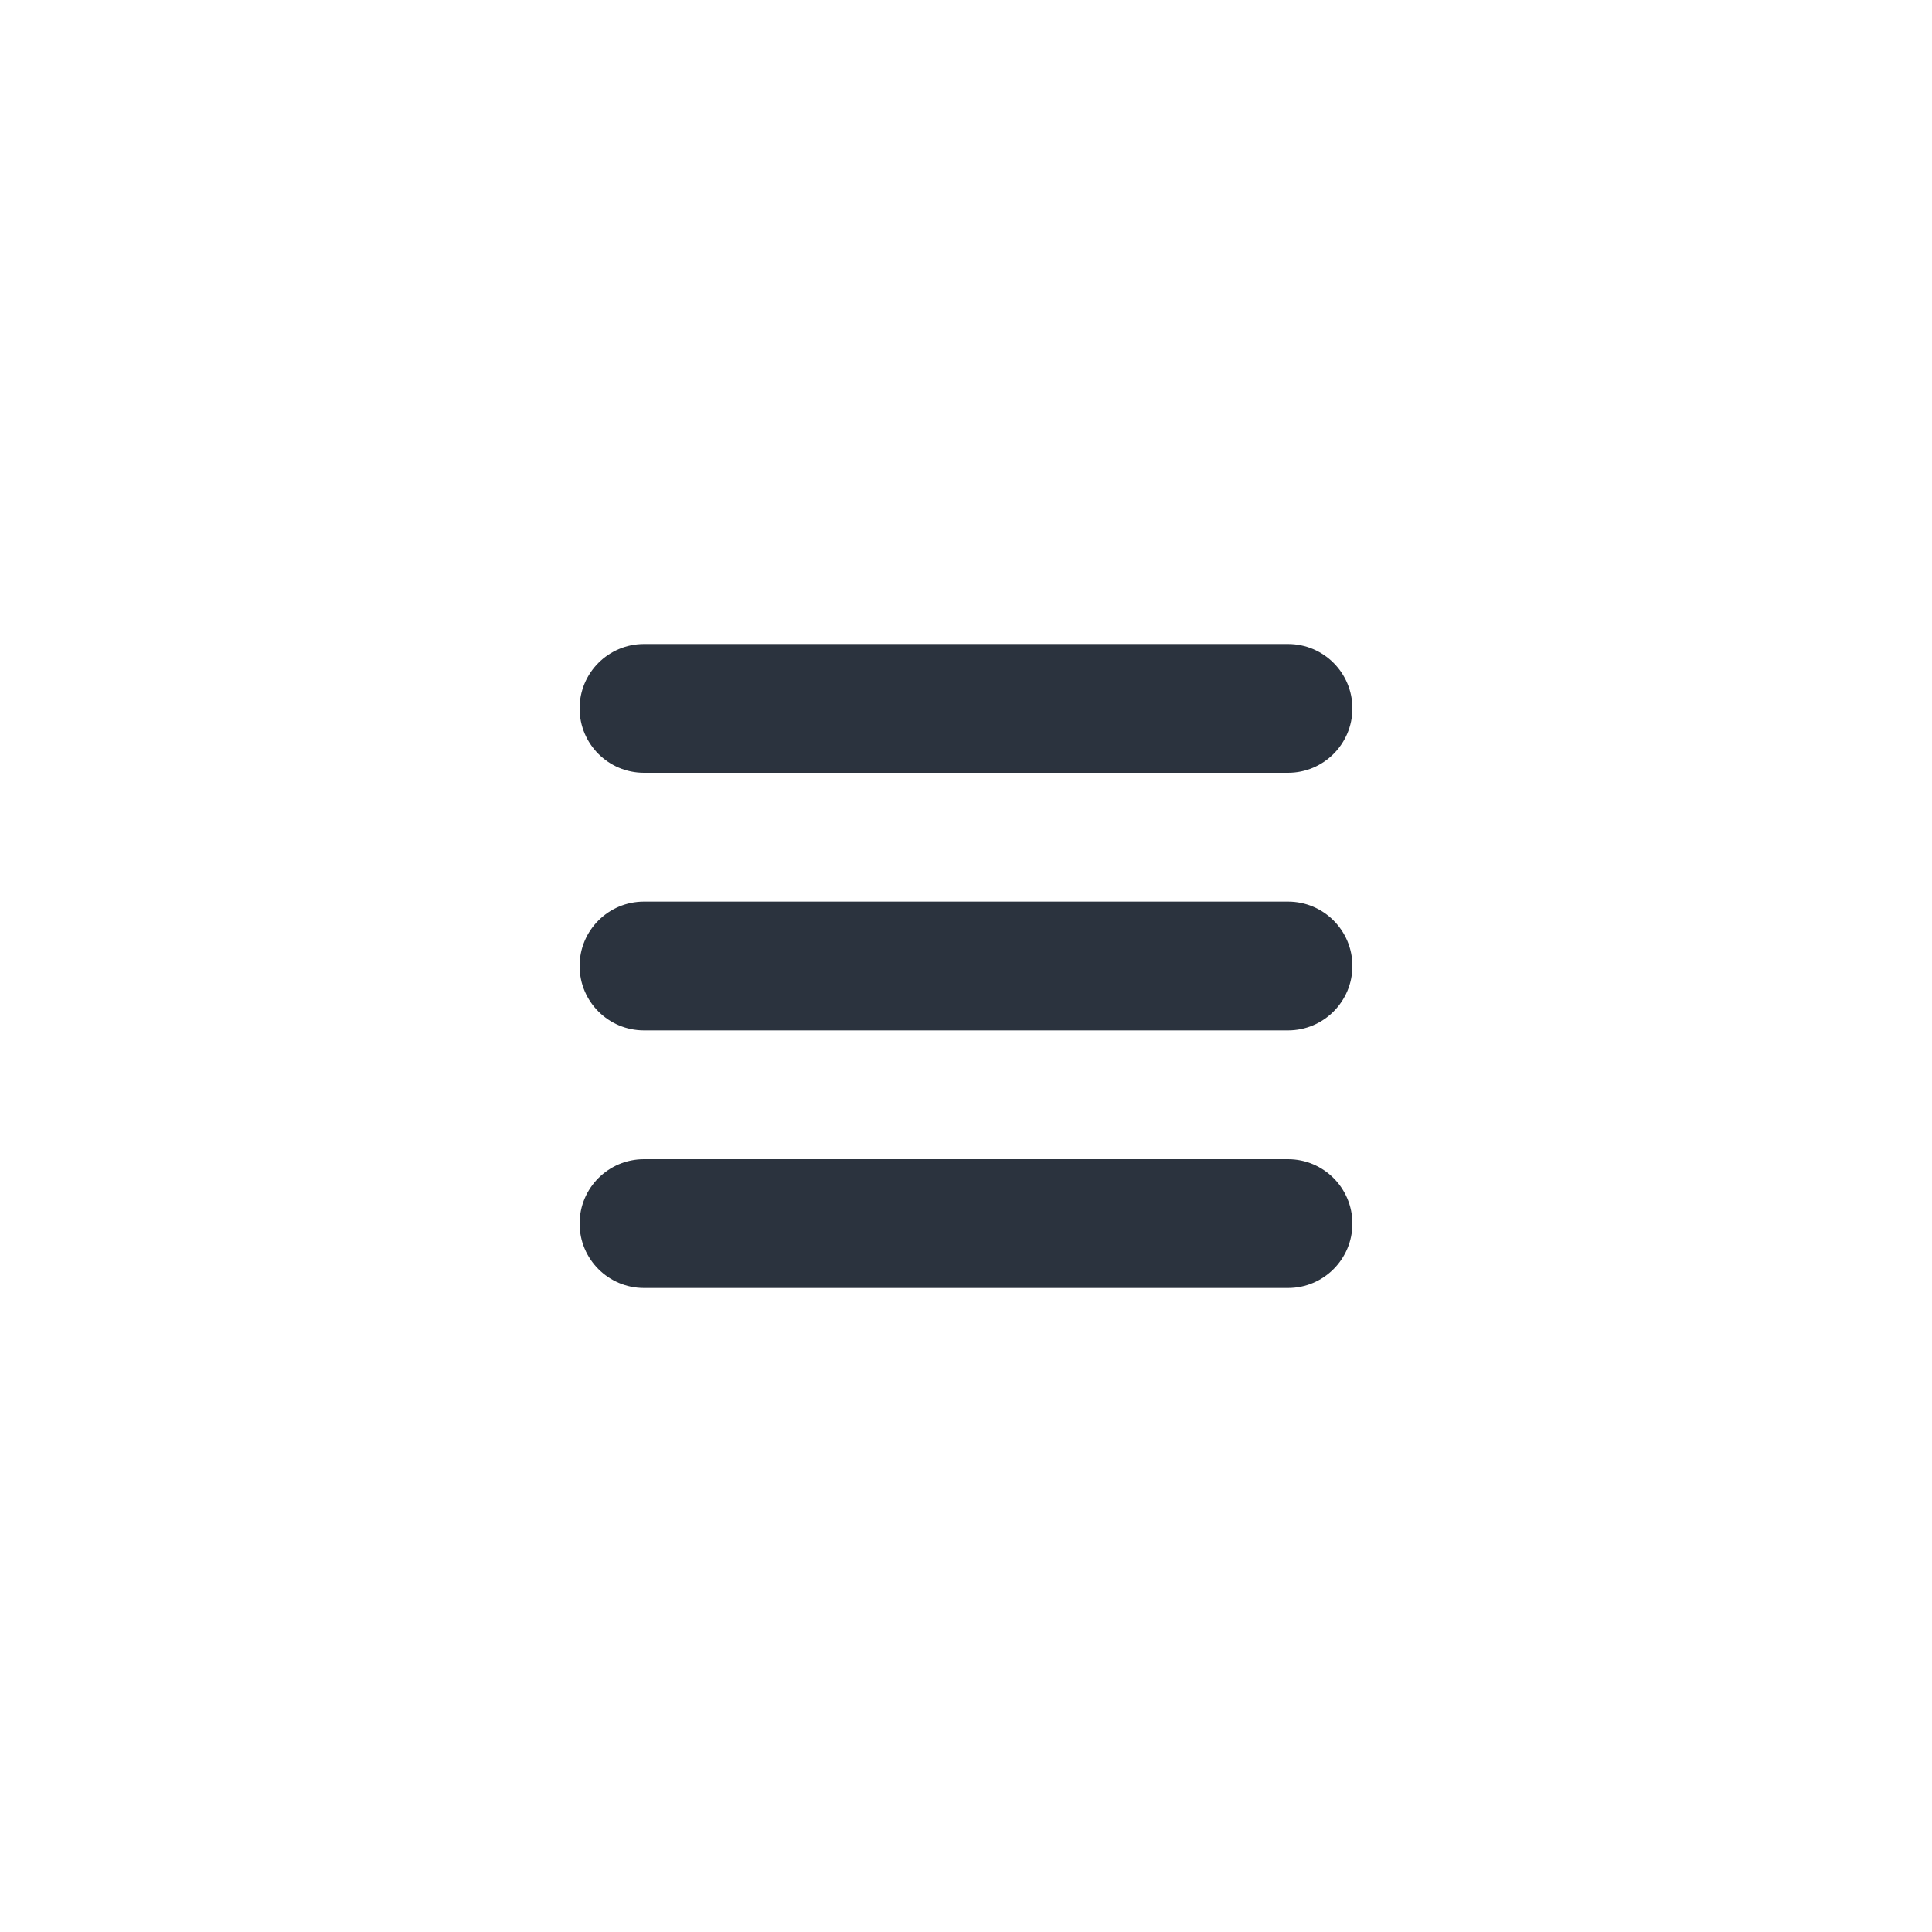
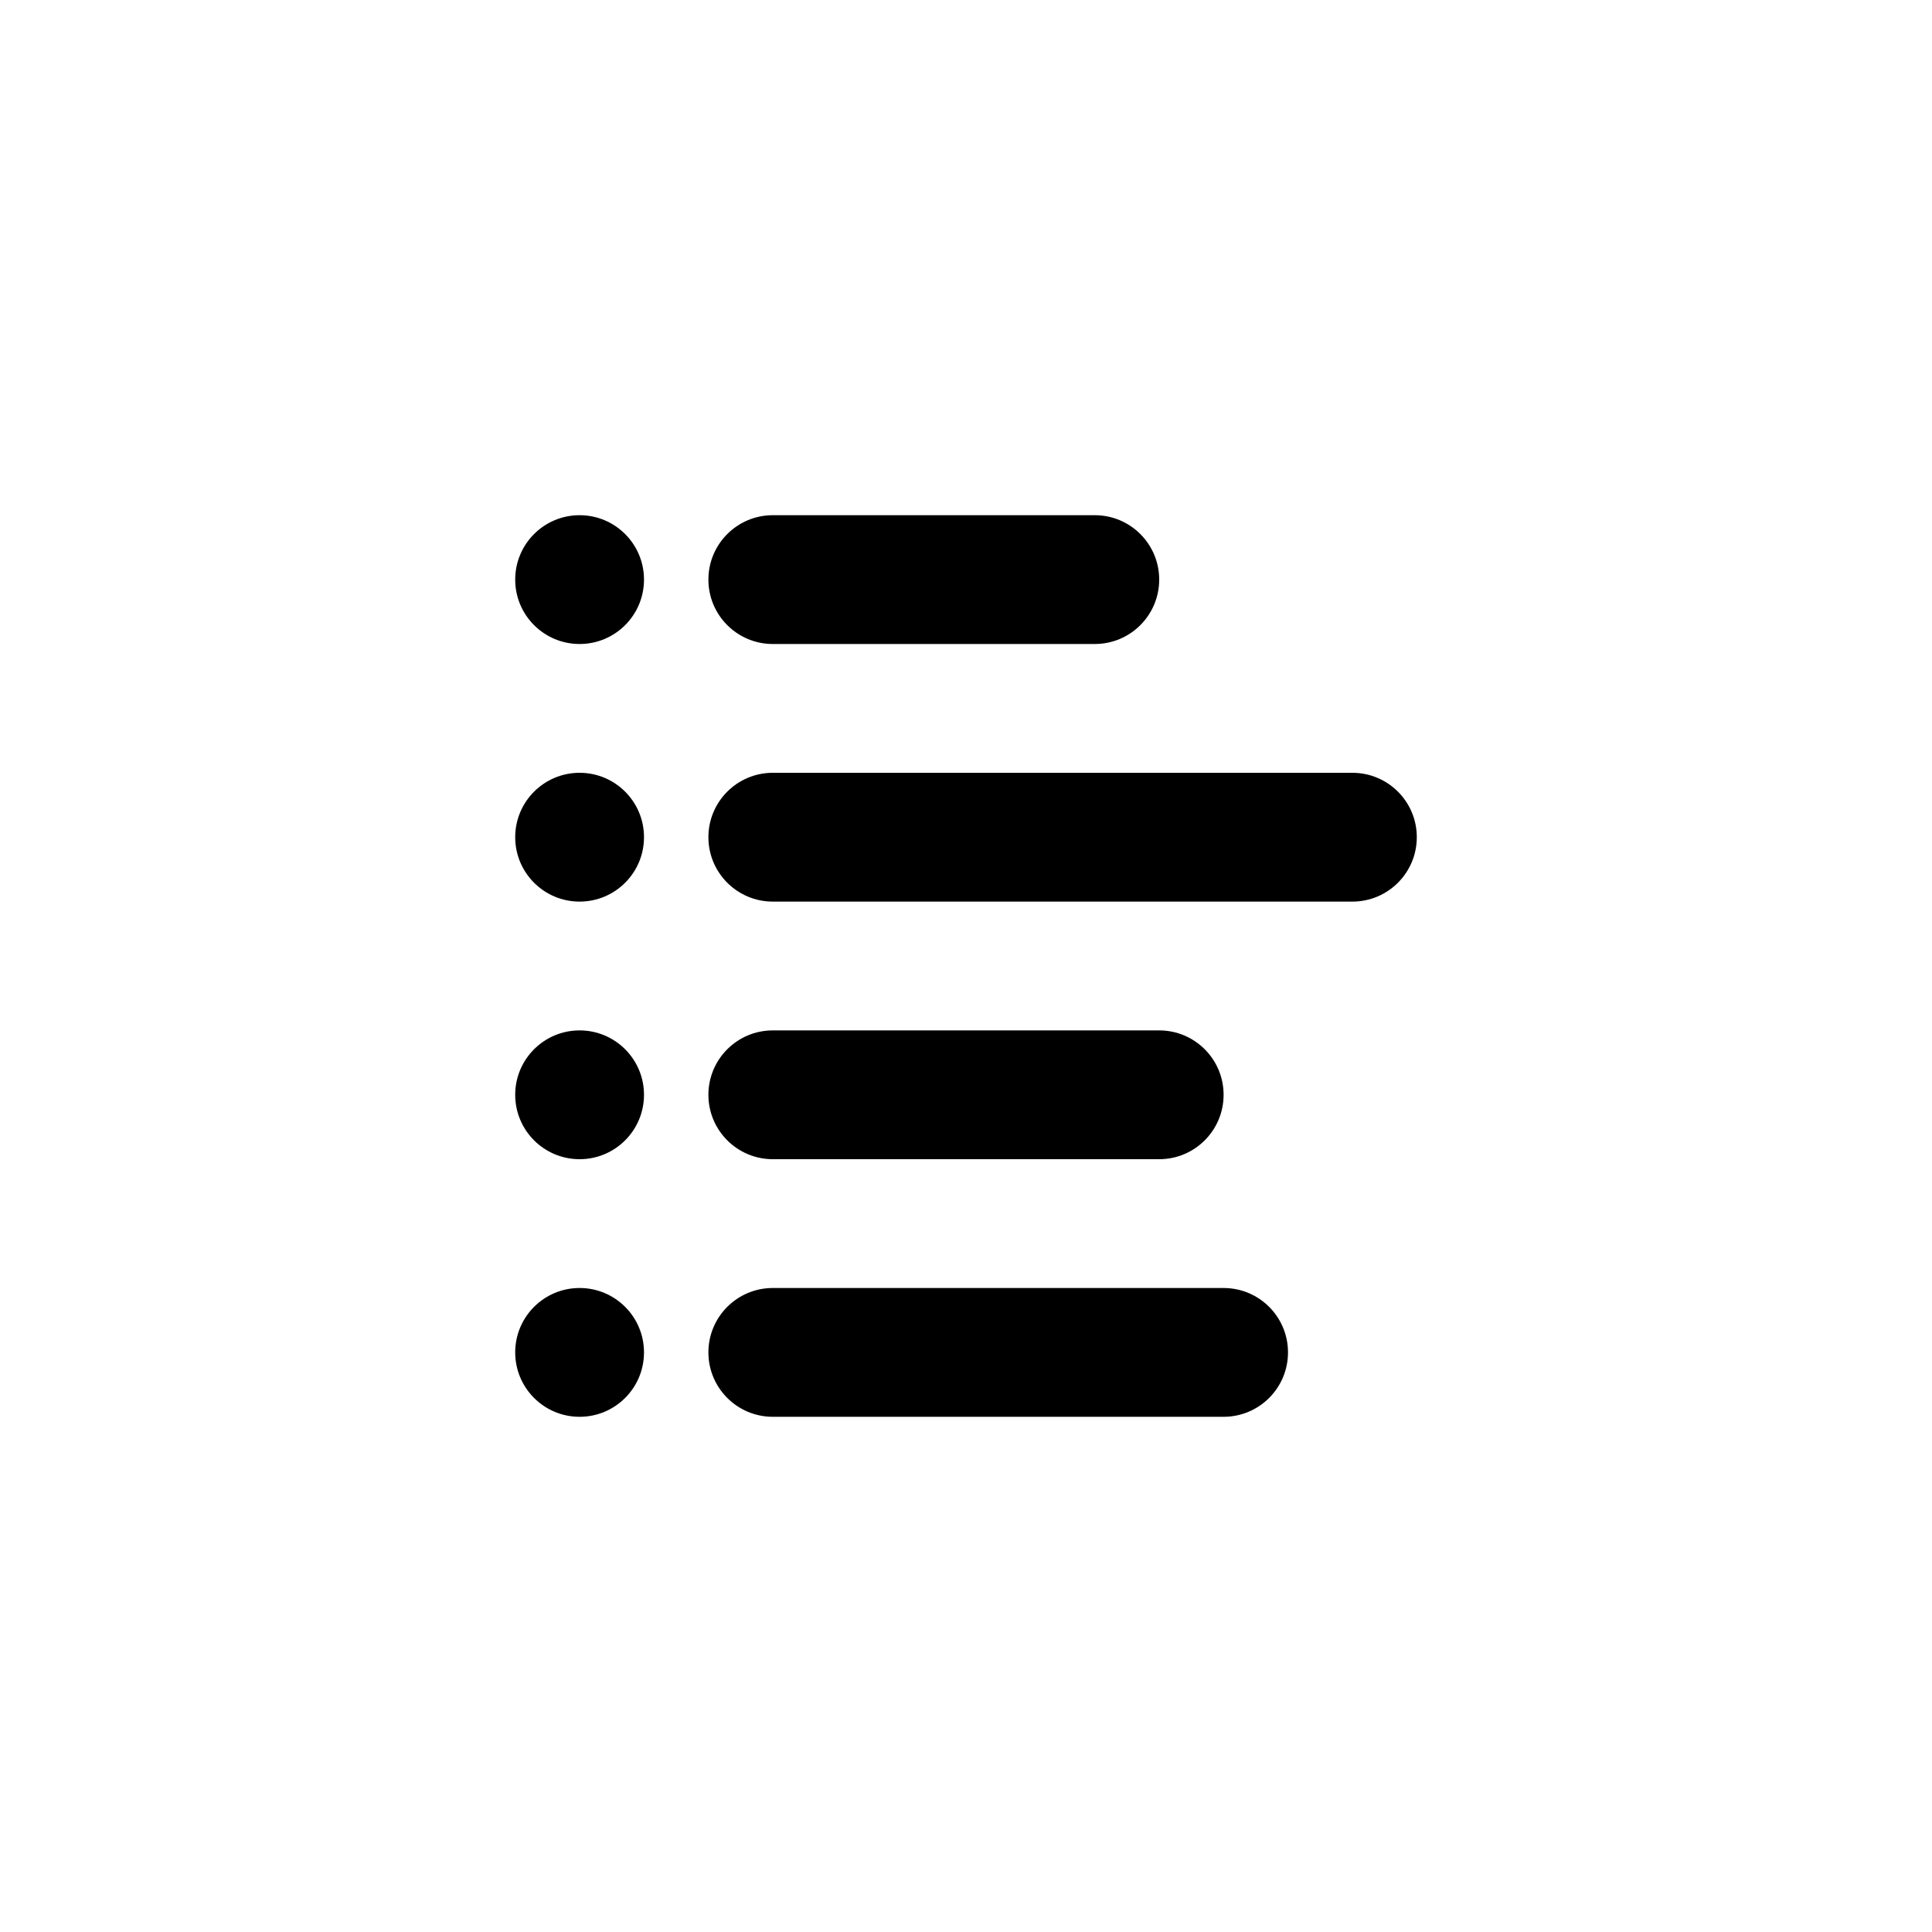
<svg xmlns="http://www.w3.org/2000/svg" width="30" height="30" viewBox="0 0 30 30">
  <g fill="none" fill-rule="evenodd">
-     <path fill="#2B333E" d="M10 10h10a1 1 0 0 1 0 2H10a1 1 0 0 1 0-2zm0 4h10a1 1 0 0 1 0 2H10a1 1 0 0 1 0-2zm0 4h10a1 1 0 0 1 0 2H10a1 1 0 0 1 0-2z" />
+     <path fill="#000" d="M9 8a1 1 0 1 1 0 2 1 1 0 0 1 0-2zm0 8a1 1 0 1 1 0 2 1 1 0 0 1 0-2zm0-4a1 1 0 1 1 0 2 1 1 0 0 1 0-2zm3-4h5a1 1 0 0 1 0 2h-5a1 1 0 0 1 0-2zm0 4h9a1 1 0 0 1 0 2h-9a1 1 0 0 1 0-2zm0 4h6a1 1 0 0 1 0 2h-6a1 1 0 0 1 0-2zm-3 4a1 1 0 1 1 0 2 1 1 0 0 1 0-2zm3 0h7a1 1 0 0 1 0 2h-7a1 1 0 0 1 0-2z" />
  </g>
</svg>
